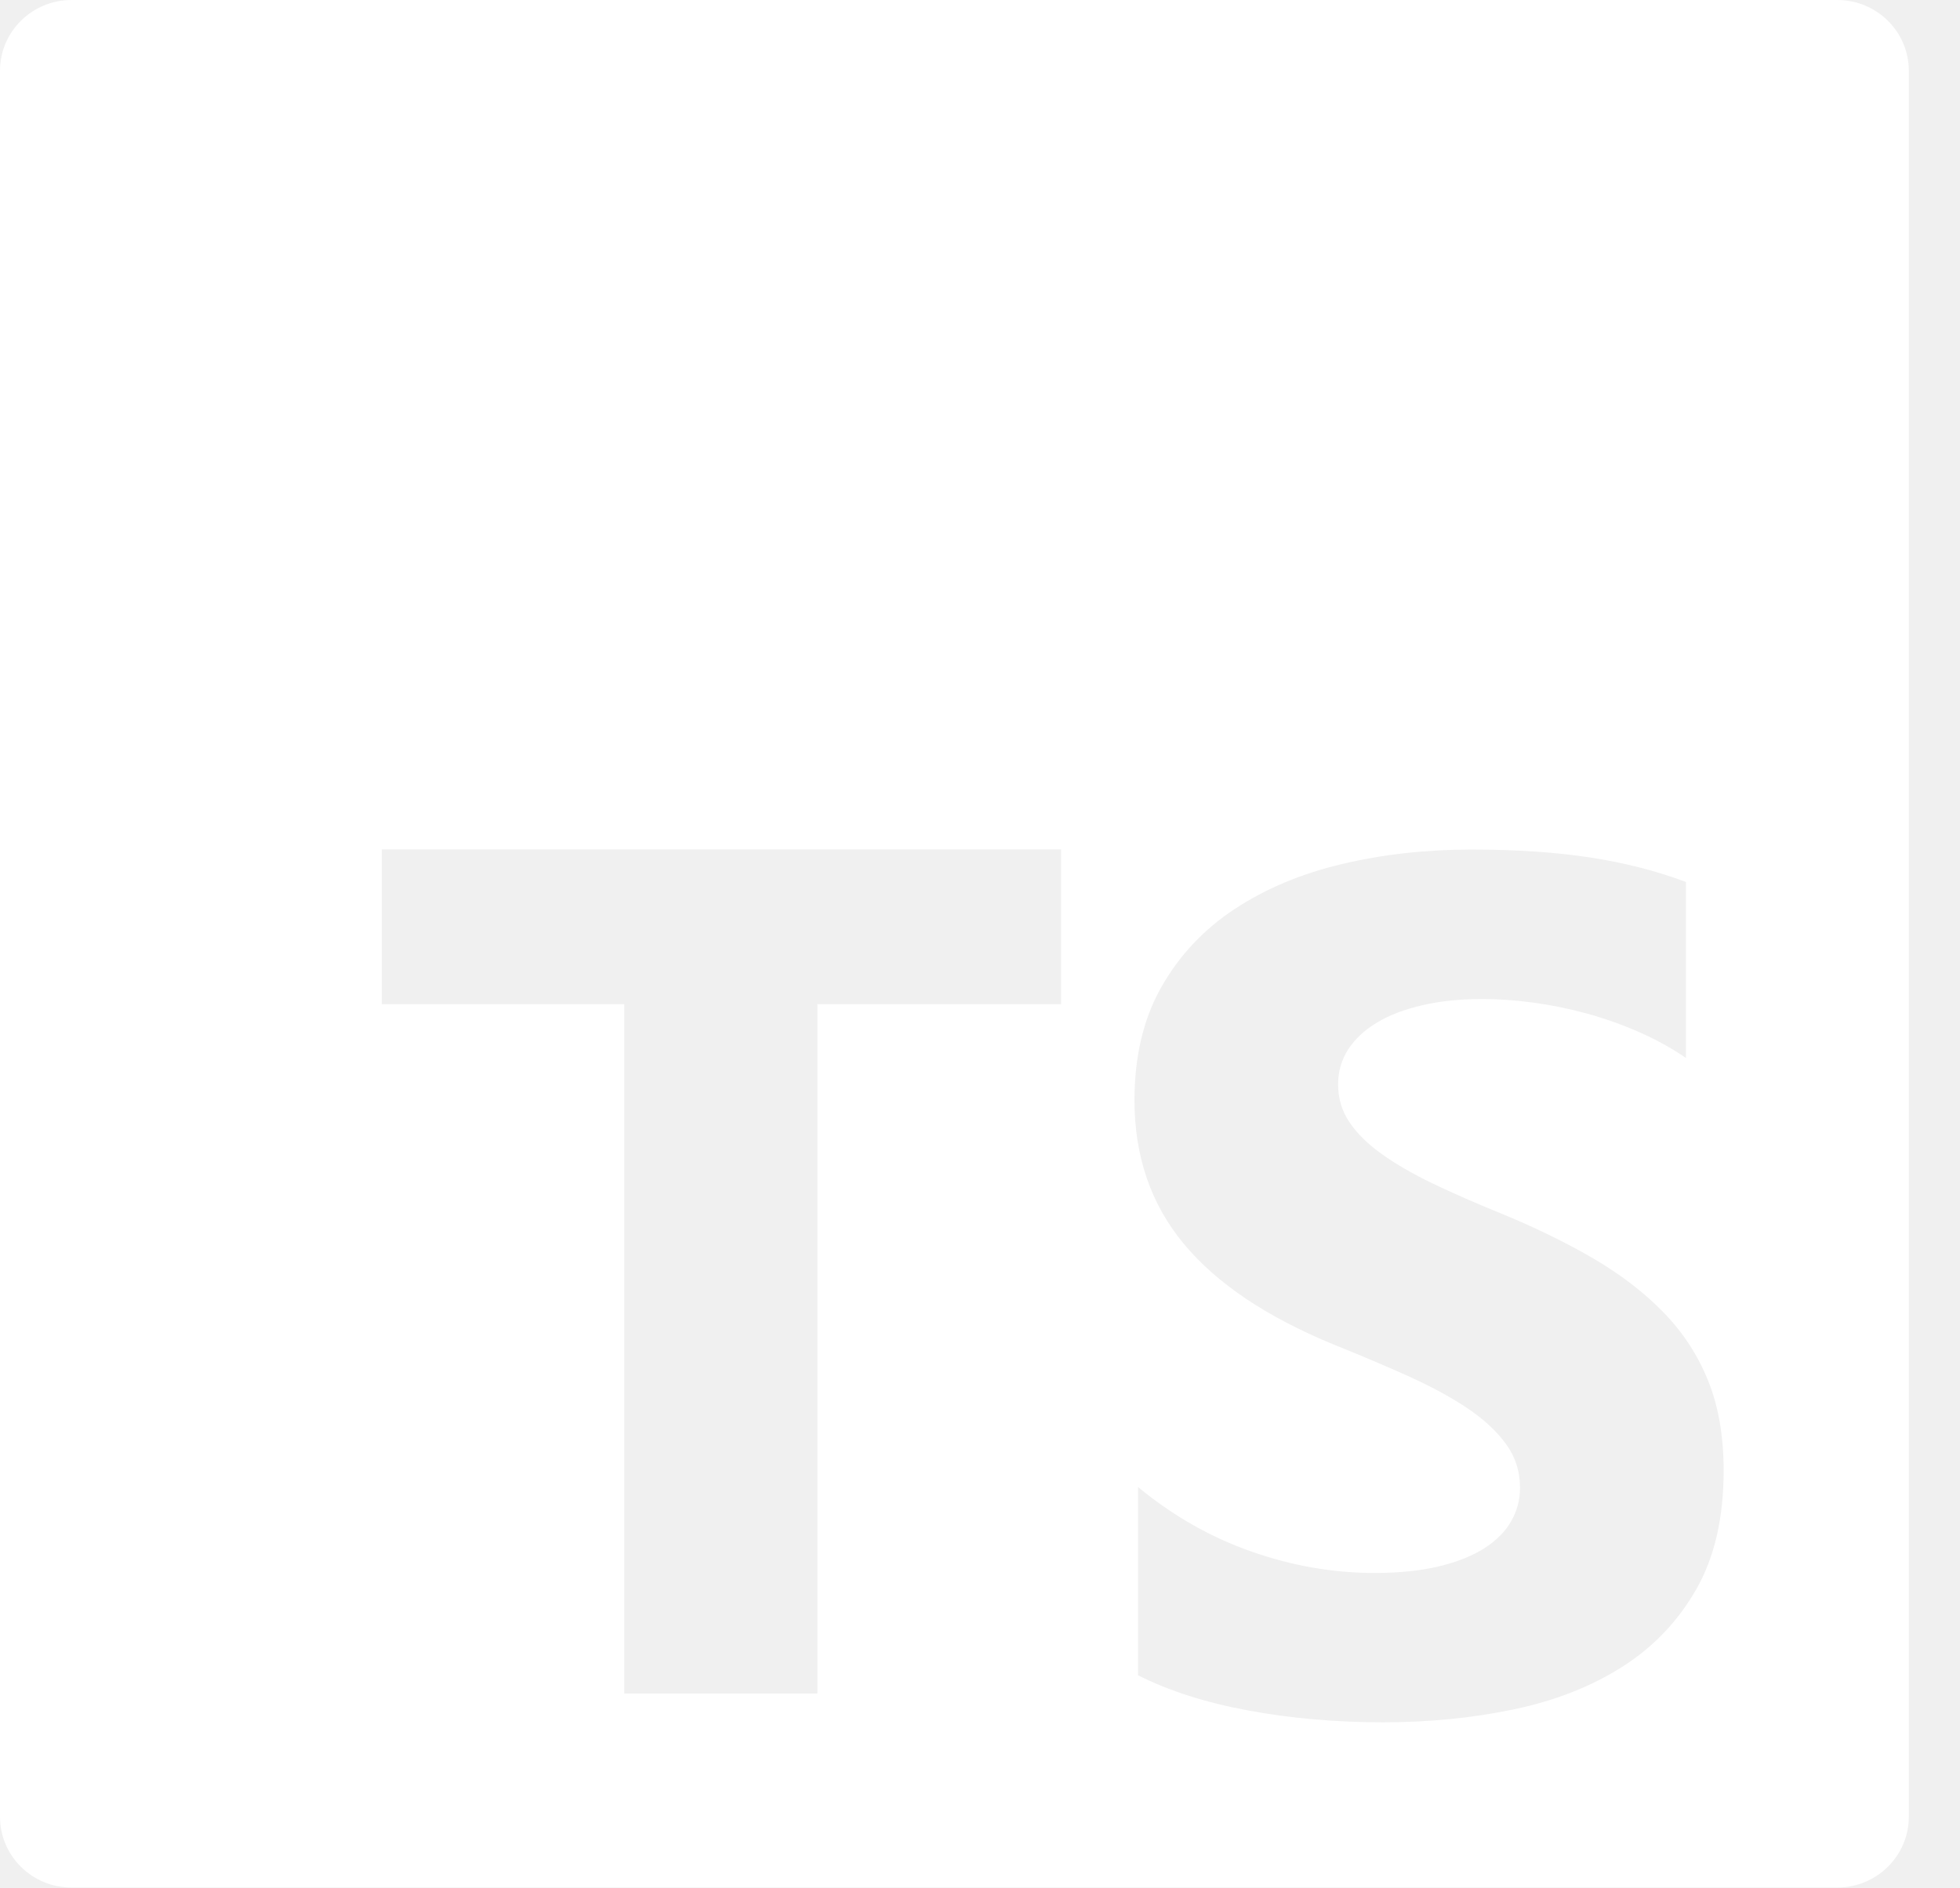
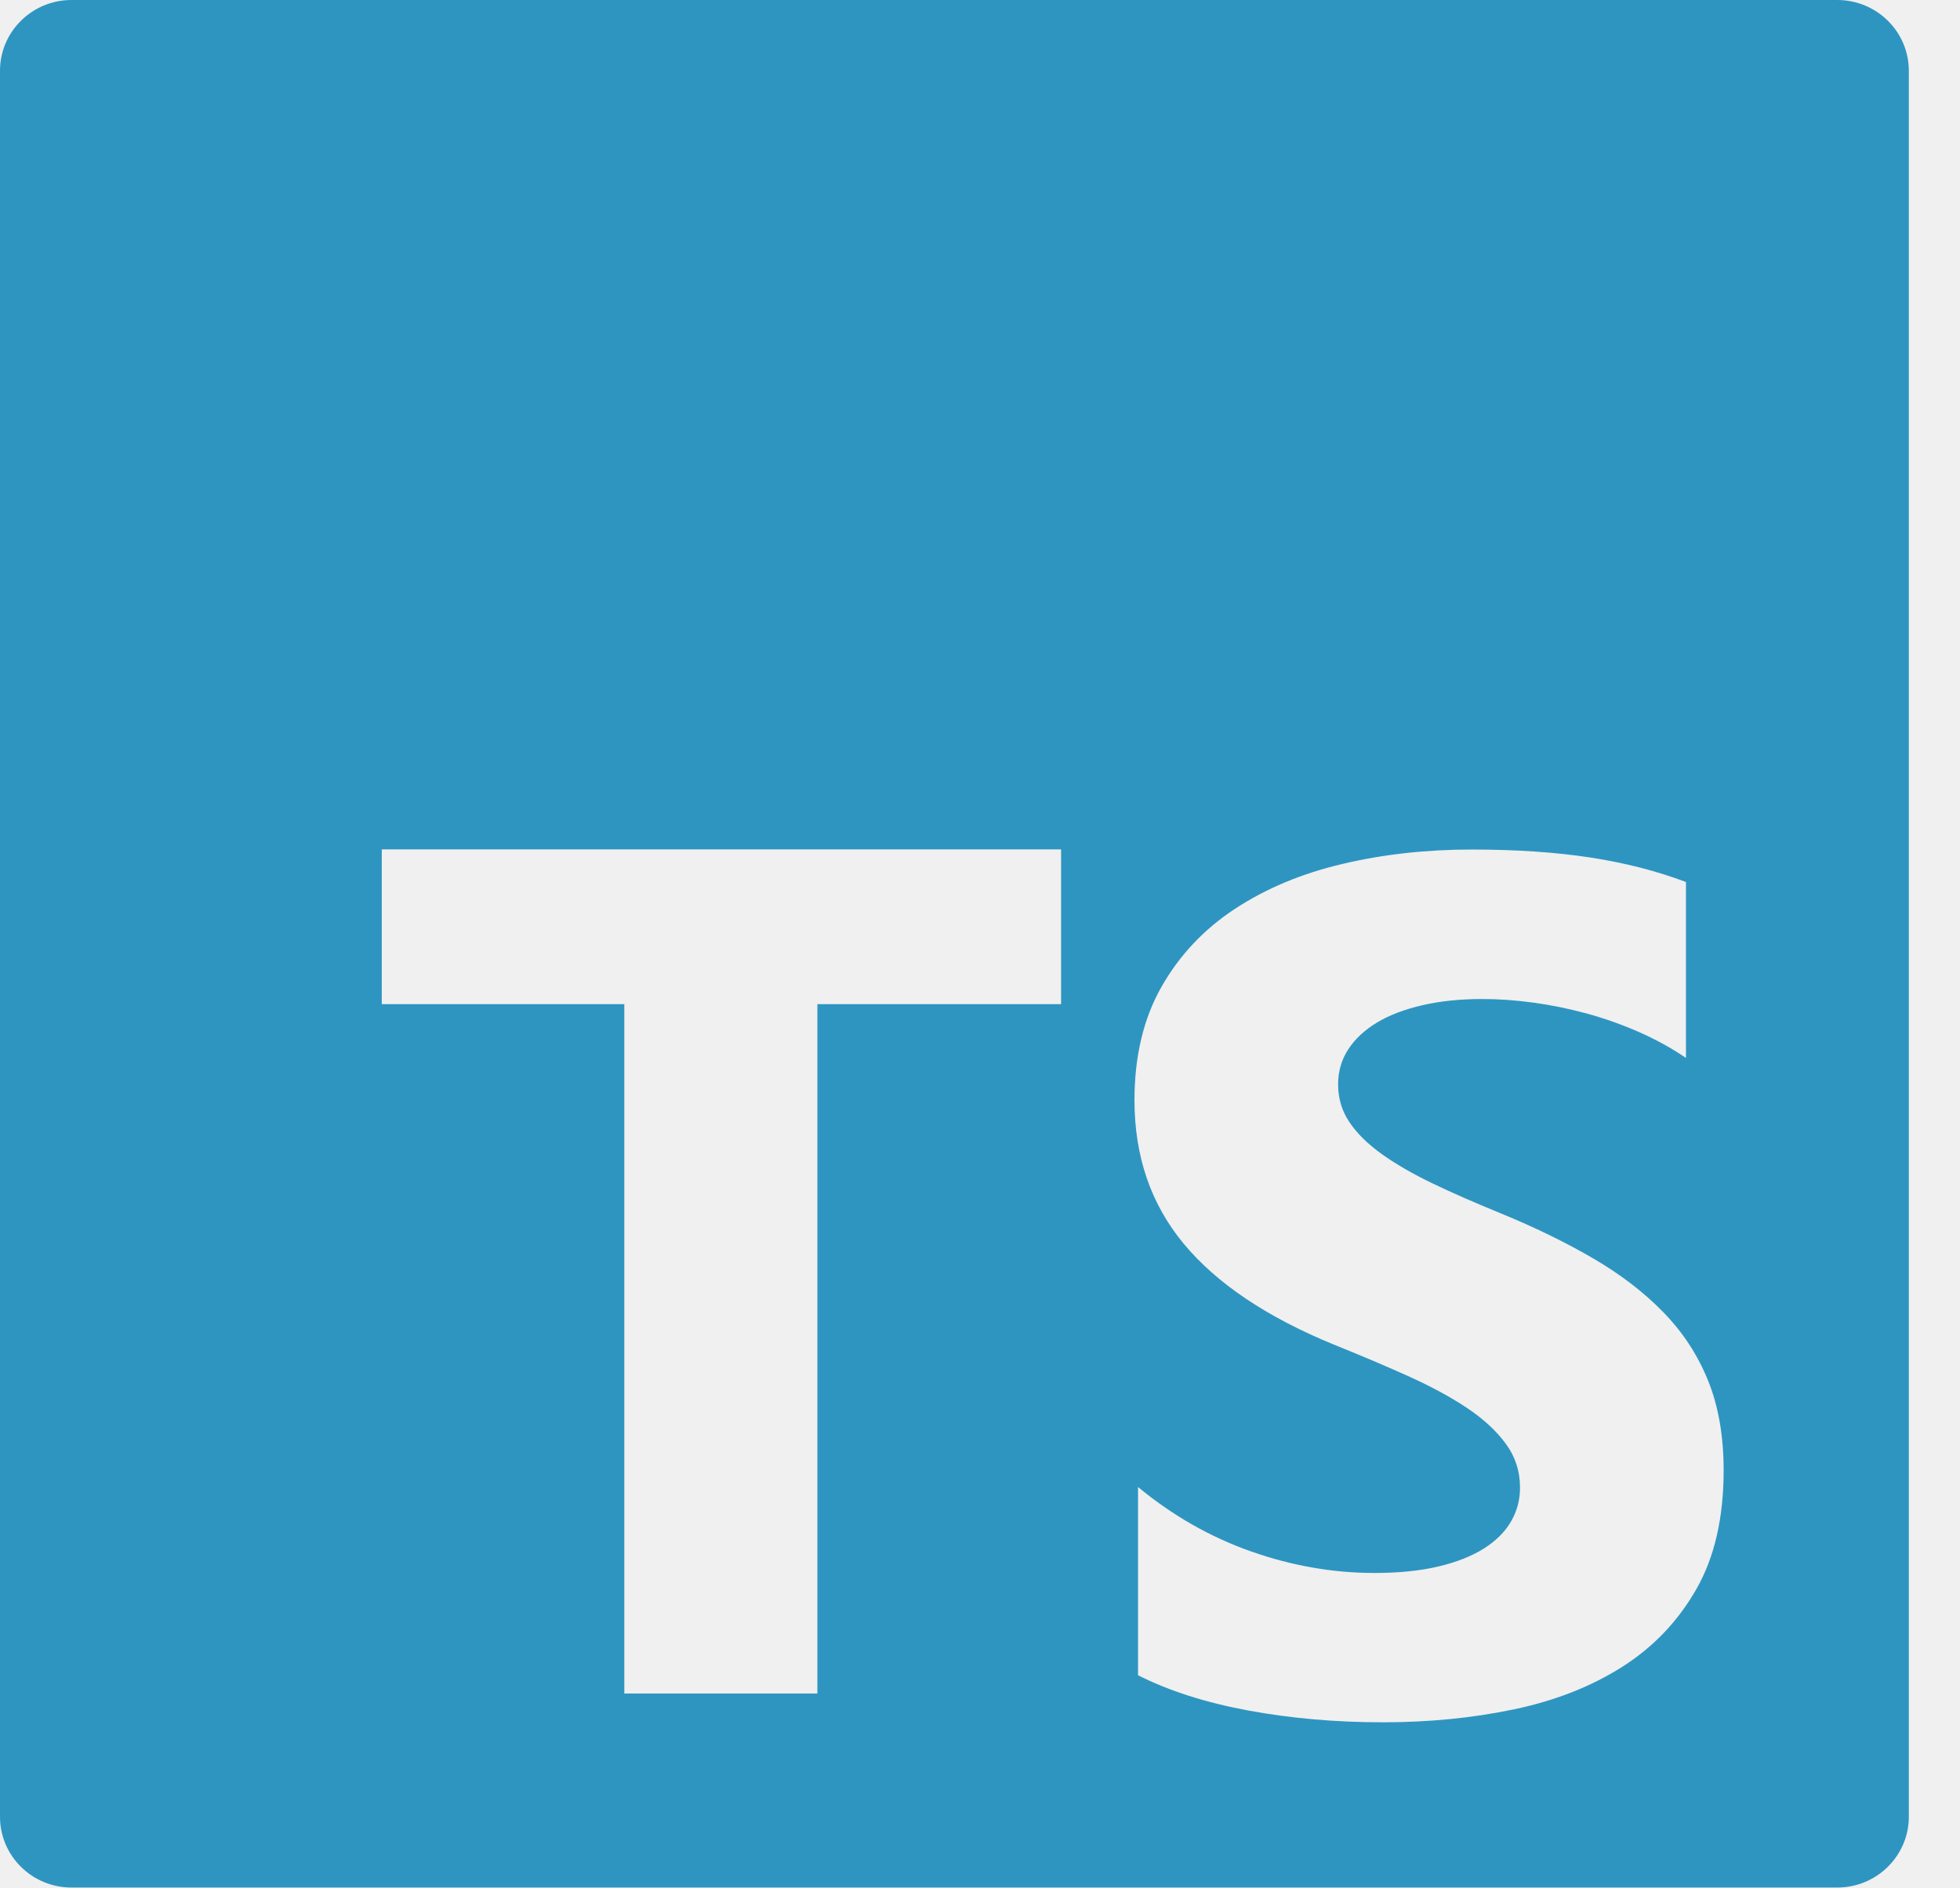
- <svg xmlns="http://www.w3.org/2000/svg" fill="none" height="26" viewBox="0 0 27 26" width="27">
-   <path clip-rule="evenodd" d="m.986 0h24.323c.545 0 .986.437.986.975v24.05c0 .538-.442.975-.986.975h-24.323c-.545 0-.986-.436-.986-.975v-24.05c0-.538.441-.975.986-.975zm13.631 13.832v-2.132h-9.358v2.132h3.341v9.495h2.66v-9.495zm1.06 9.244c.429.216.936.378 1.522.486.586.108 1.203.162 1.852.162.632 0 1.233-.059 1.802-.178.569-.119 1.068-.315 1.497-.588s.768-.63 1.019-1.07.375-.985.375-1.634c0-.47-.071-.882-.214-1.236-.143-.354-.349-.669-.619-.945-.269-.276-.593-.523-.969-.742s-.801-.426-1.274-.62c-.346-.141-.657-.277-.932-.409-.275-.132-.509-.268-.701-.405-.193-.138-.341-.284-.445-.438-.104-.154-.157-.328-.157-.523 0-.178.047-.339.14-.482.093-.143.225-.266.396-.369s.379-.182.627-.239c.247-.057.522-.085.825-.085.22 0 .452.016.697.049.245.033.491.083.738.15.247.068.488.153.722.256.234.103.45.222.647.357v-2.424c-.402-.151-.84-.264-1.316-.337-.476-.073-1.021-.11-1.637-.11-.627 0-1.221.066-1.782.199-.561.132-1.054.339-1.481.62s-.763.639-1.01 1.074c-.247.435-.371.956-.371 1.561 0 .773.227 1.433.68 1.978.454.546 1.142 1.008 2.066 1.387.363.146.701.289 1.015.43.313.141.584.286.812.438.228.151.408.316.54.495s.198.381.198.608c0 .168-.041.323-.124.466-.083.143-.208.268-.375.373s-.377.188-.627.247c-.25.059-.543.089-.878.089-.572 0-1.138-.099-1.699-.296-.561-.197-1.081-.493-1.559-.888z" fill="#fff" fill-rule="evenodd" />
+ <svg xmlns="http://www.w3.org/2000/svg" fill="#none" height="26" viewBox="0 0 27 26" width="27">
+   <path clip-rule="evenodd" d="m.986 0h24.323c.545 0 .986.437.986.975v24.05c0 .538-.442.975-.986.975h-24.323c-.545 0-.986-.436-.986-.975v-24.05c0-.538.441-.975.986-.975zm13.631 13.832v-2.132h-9.358v2.132h3.341v9.495h2.66v-9.495zm1.06 9.244c.429.216.936.378 1.522.486.586.108 1.203.162 1.852.162.632 0 1.233-.059 1.802-.178.569-.119 1.068-.315 1.497-.588s.768-.63 1.019-1.07.375-.985.375-1.634c0-.47-.071-.882-.214-1.236-.143-.354-.349-.669-.619-.945-.269-.276-.593-.523-.969-.742s-.801-.426-1.274-.62c-.346-.141-.657-.277-.932-.409-.275-.132-.509-.268-.701-.405-.193-.138-.341-.284-.445-.438-.104-.154-.157-.328-.157-.523 0-.178.047-.339.14-.482.093-.143.225-.266.396-.369s.379-.182.627-.239c.247-.057.522-.085.825-.085.22 0 .452.016.697.049.245.033.491.083.738.15.247.068.488.153.722.256.234.103.45.222.647.357v-2.424c-.402-.151-.84-.264-1.316-.337-.476-.073-1.021-.11-1.637-.11-.627 0-1.221.066-1.782.199-.561.132-1.054.339-1.481.62s-.763.639-1.01 1.074c-.247.435-.371.956-.371 1.561 0 .773.227 1.433.68 1.978.454.546 1.142 1.008 2.066 1.387.363.146.701.289 1.015.43.313.141.584.286.812.438.228.151.408.316.54.495s.198.381.198.608c0 .168-.041.323-.124.466-.083.143-.208.268-.375.373s-.377.188-.627.247c-.25.059-.543.089-.878.089-.572 0-1.138-.099-1.699-.296-.561-.197-1.081-.493-1.559-.888z" fill="#2E95C1" fill-rule="evenodd" />
</svg>
